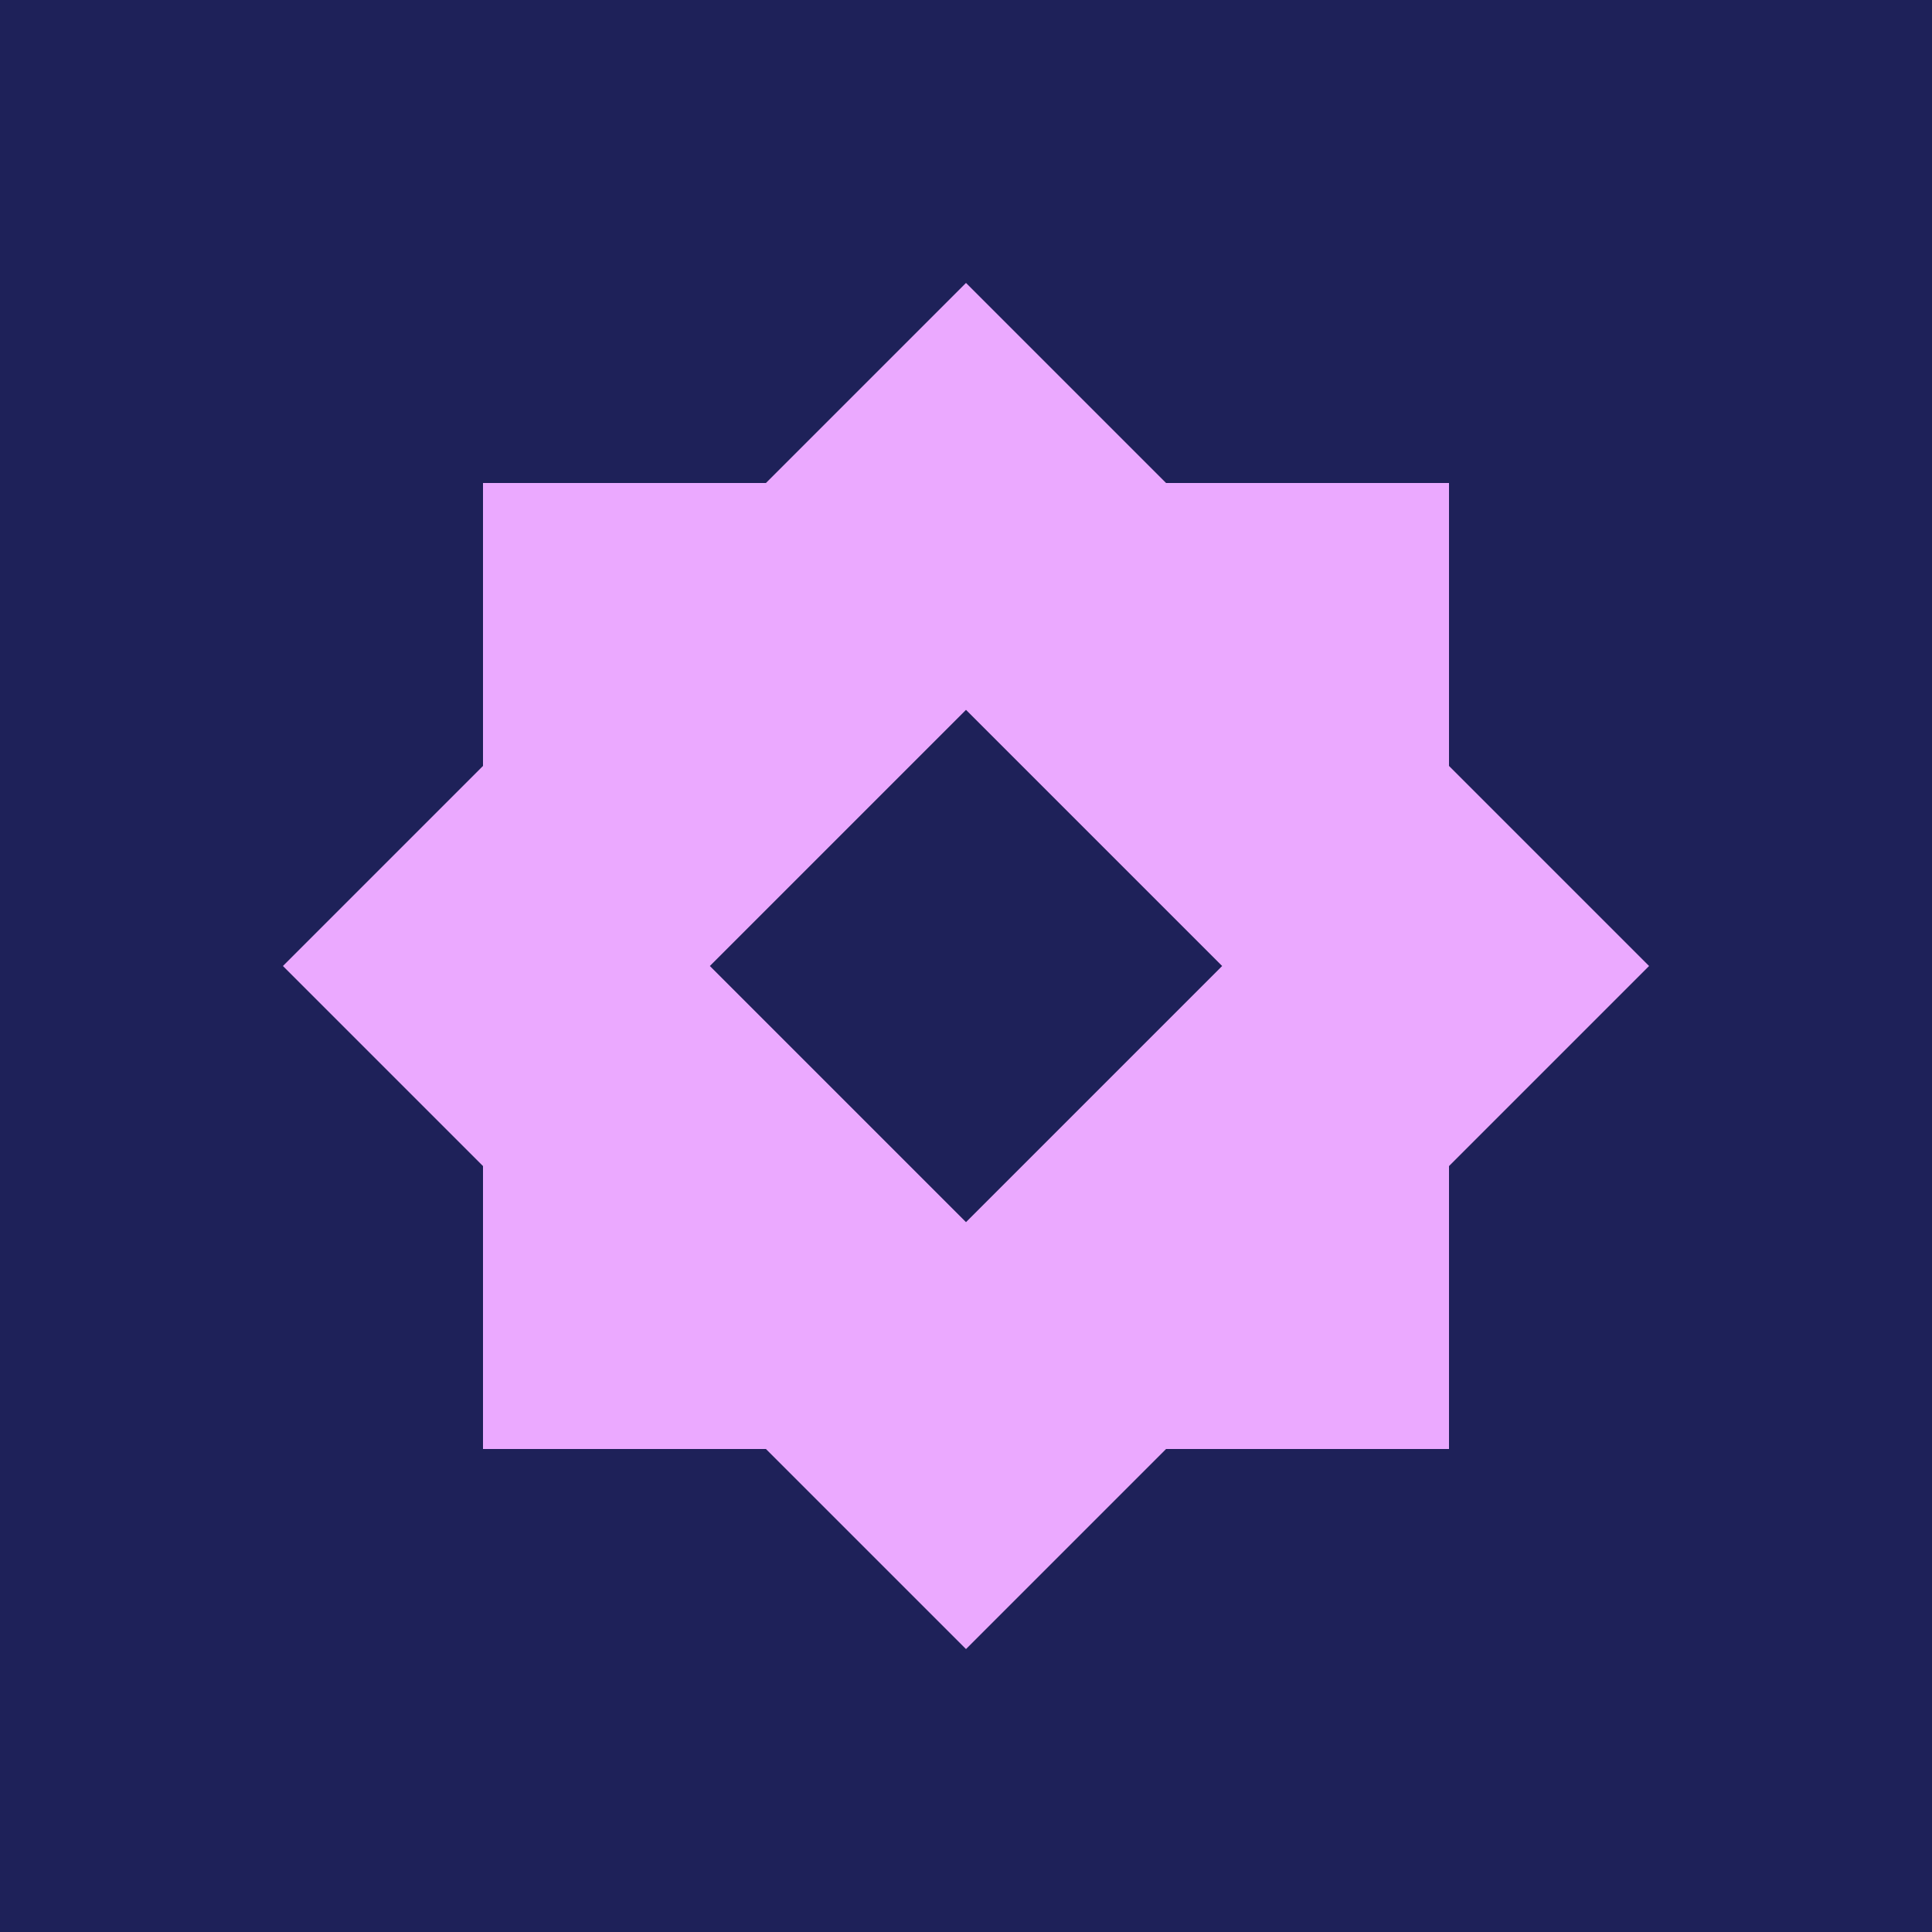
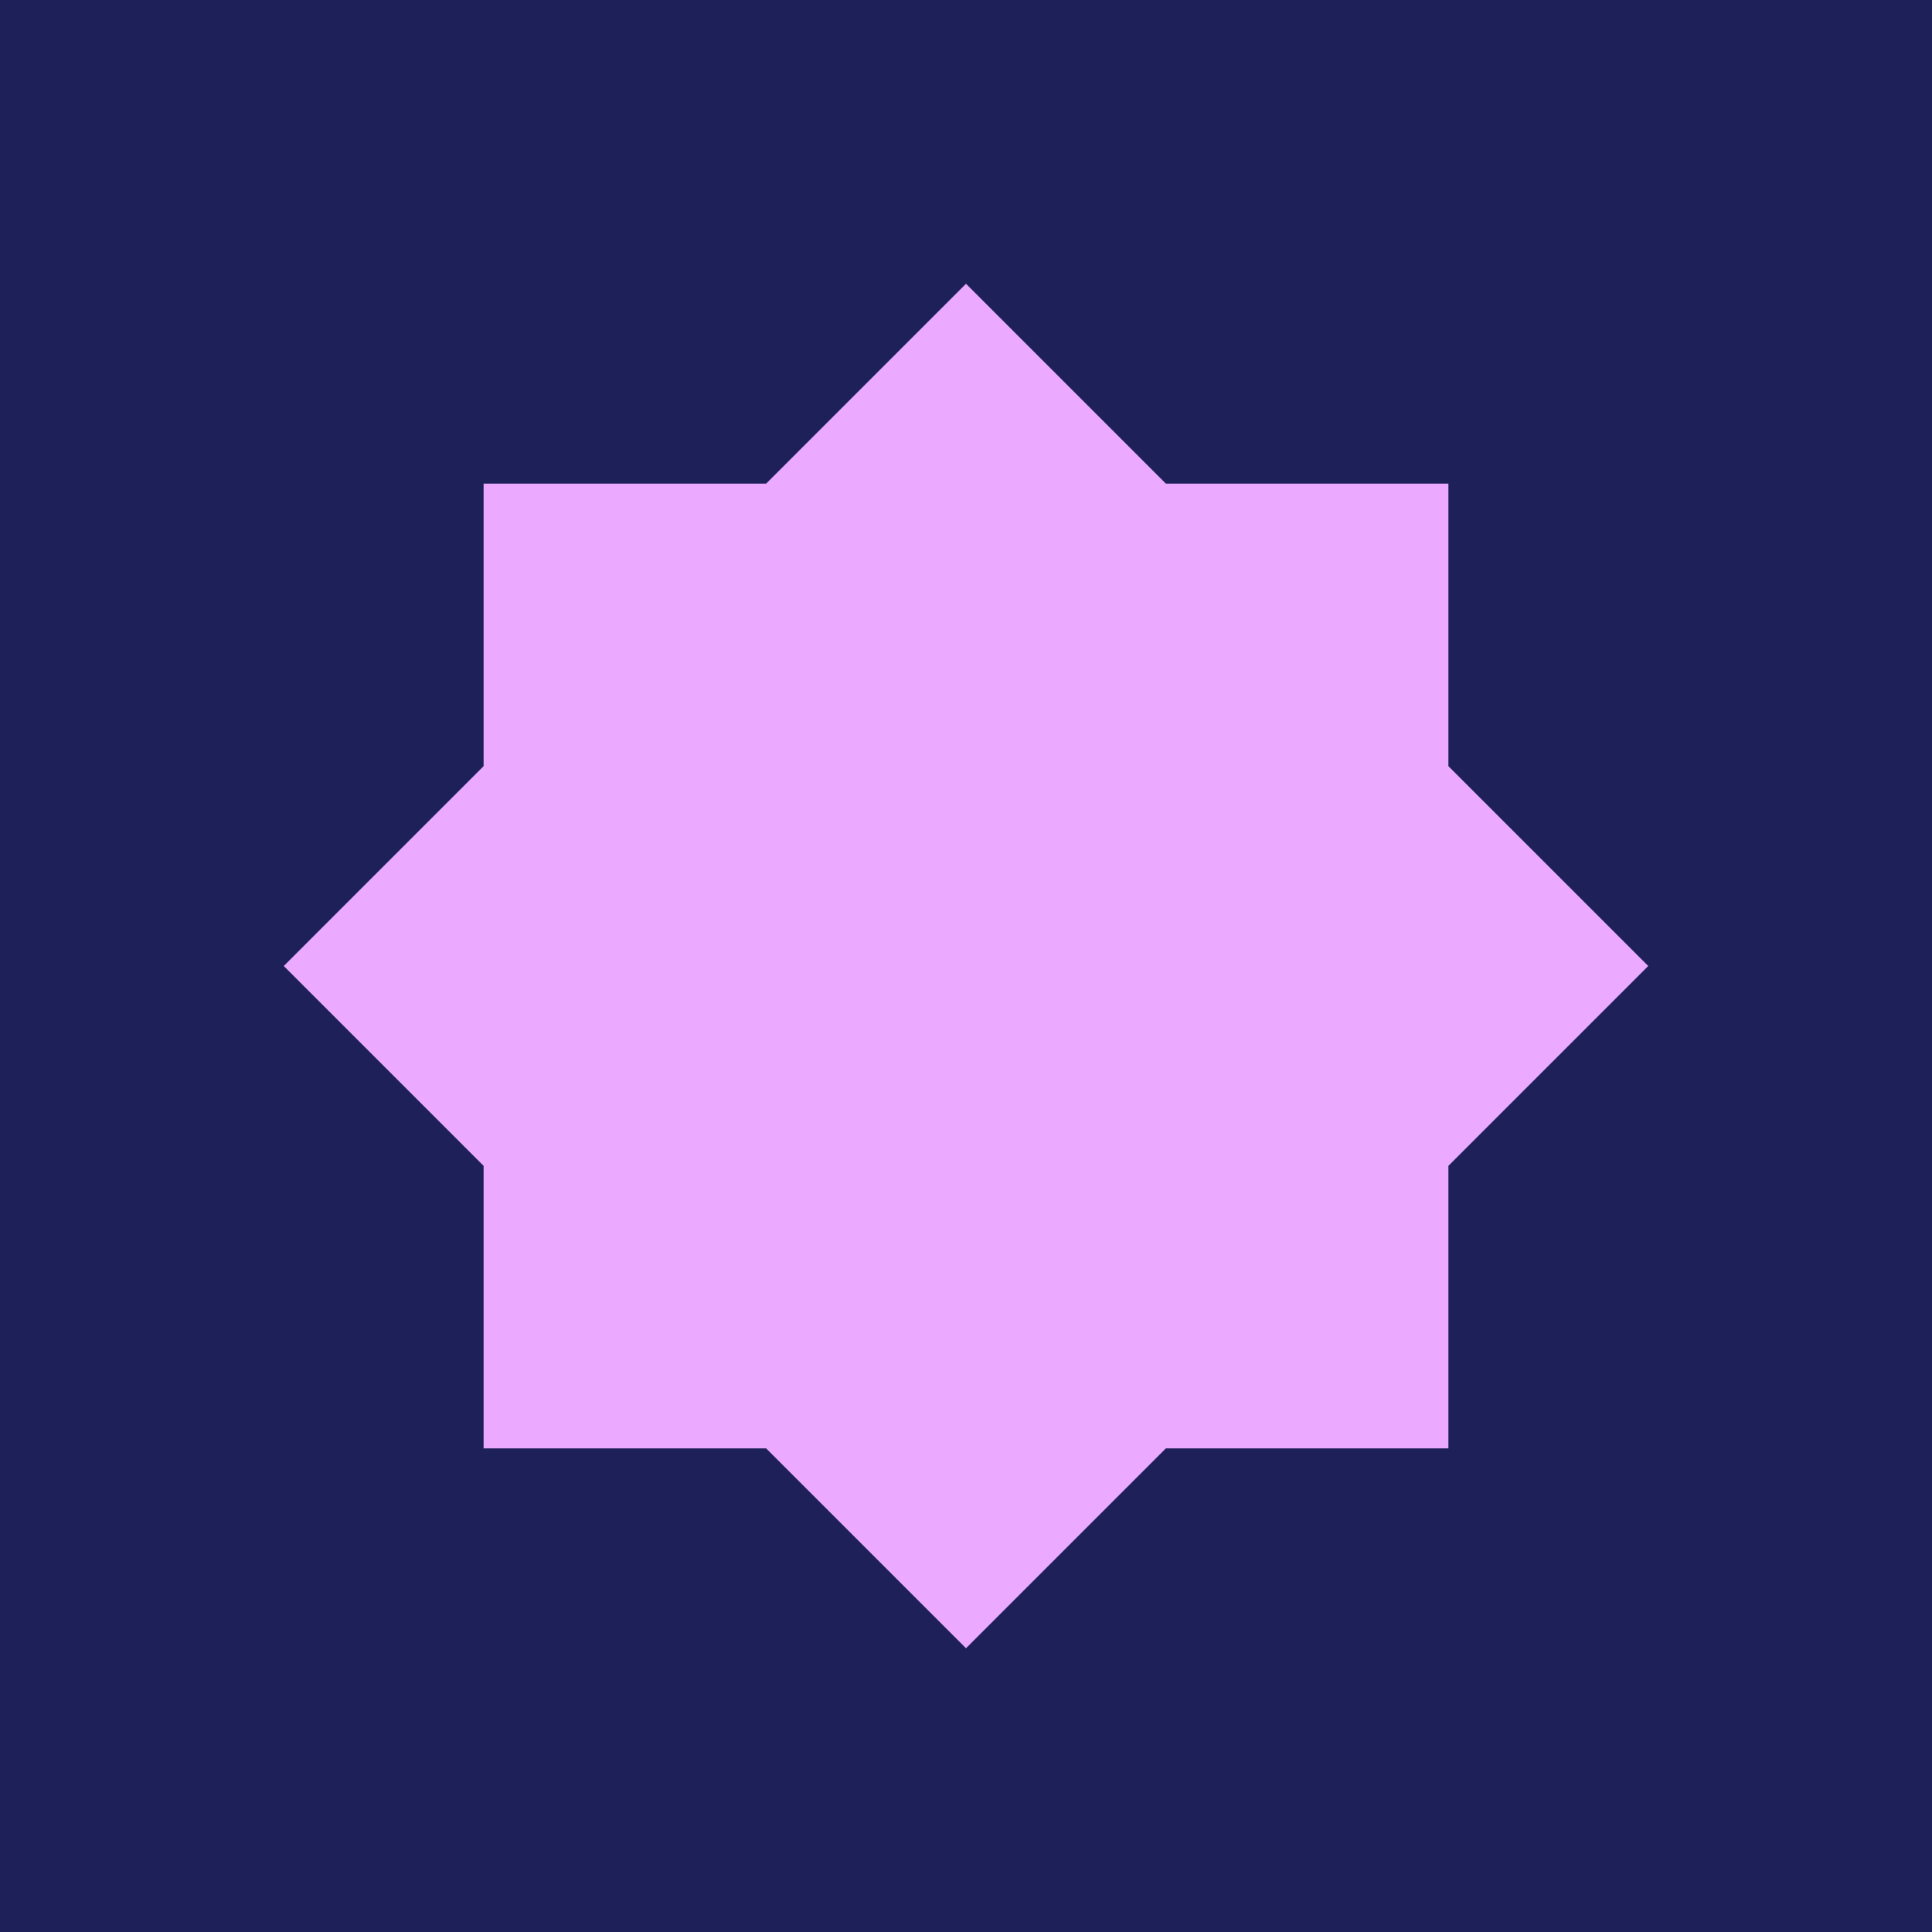
<svg xmlns="http://www.w3.org/2000/svg" viewBox="0 0 64 64">
  <rect width="64" height="64" fill="#1e2159" />
-   <g transform="translate(32 32)">
-     <rect x="-16" y="-16" width="32" height="32" fill="#eba9ff" />
-     <rect x="-16" y="-16" width="32" height="32" fill="#eba9ff" transform="rotate(45)" />
-     <rect x="-6" y="-6" width="12" height="12" fill="#1e2159" transform="rotate(45)" />
-   </g>
+   <path d="M54.60 32.00 L47.98 38.62 L47.98 47.98 L38.62 47.98 L32.00 54.60 L25.38 47.98 L16.02 47.98 L16.02 38.62 L9.40 32.00 L16.02 25.38 L16.02 16.02 L25.38 16.02 L32.00 9.40 L38.62 16.02 L47.98 16.02 L47.98 25.38 Z" fill="#eba9ff" />
</svg>
